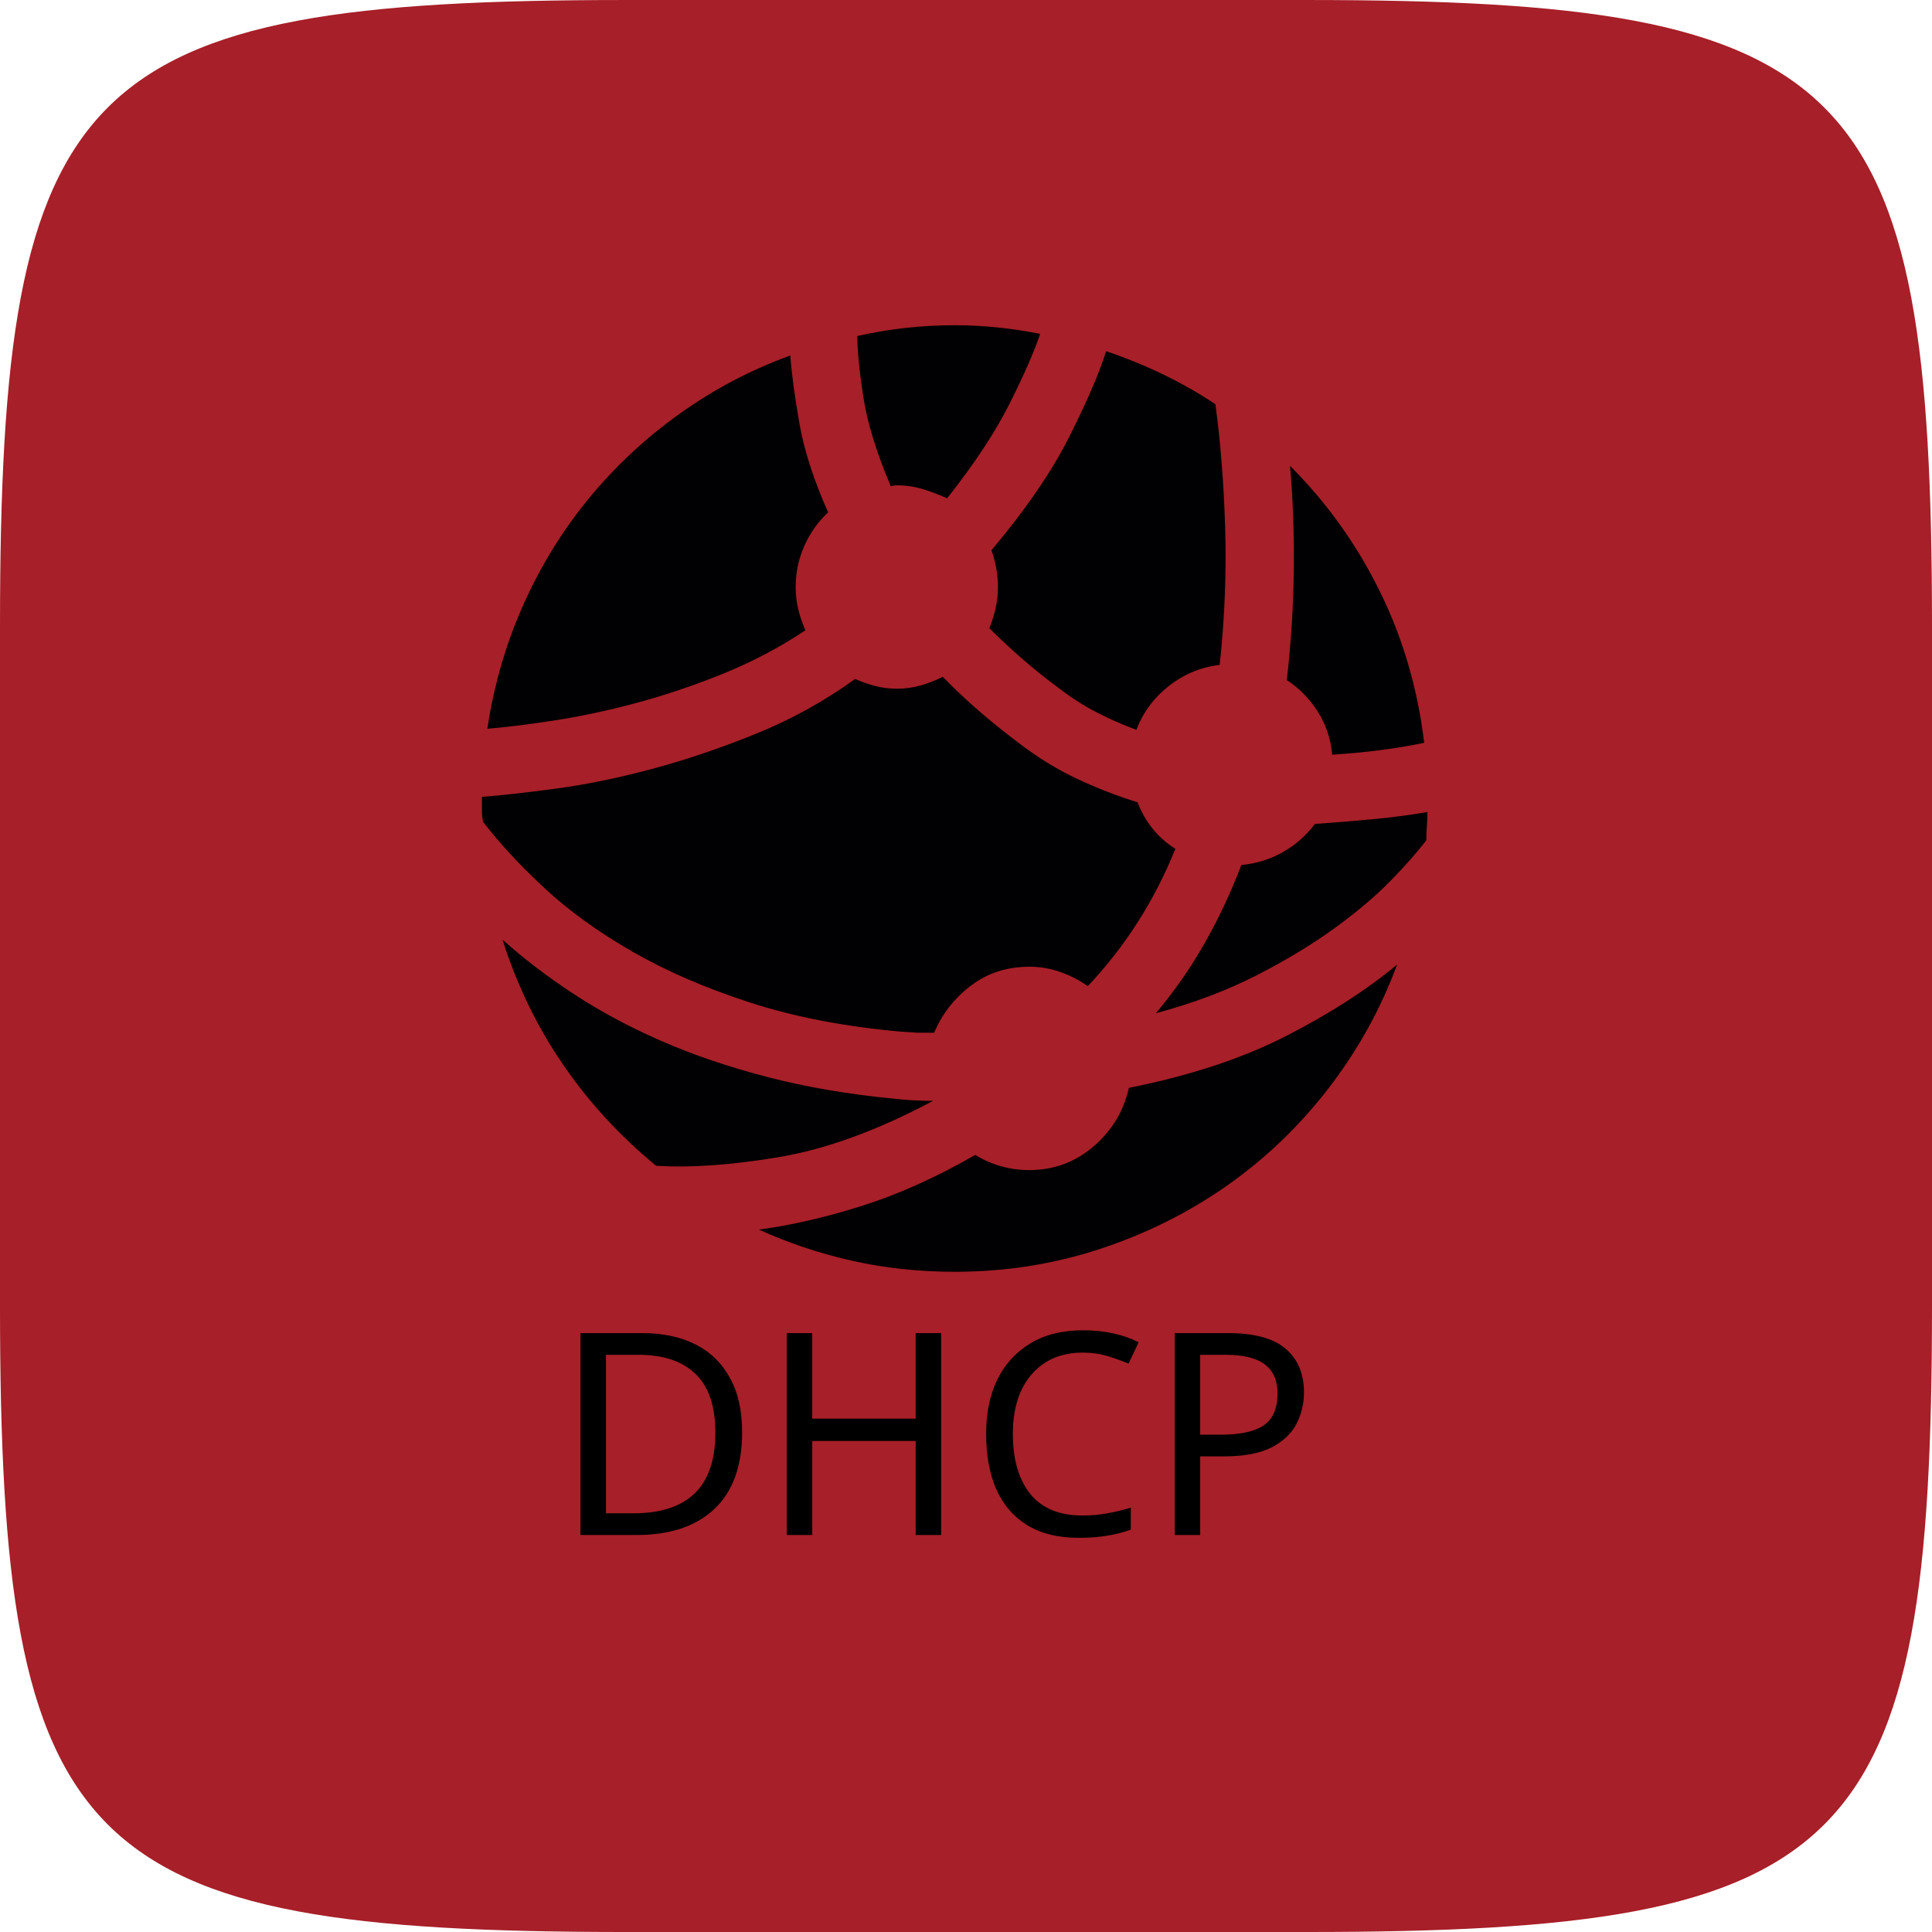
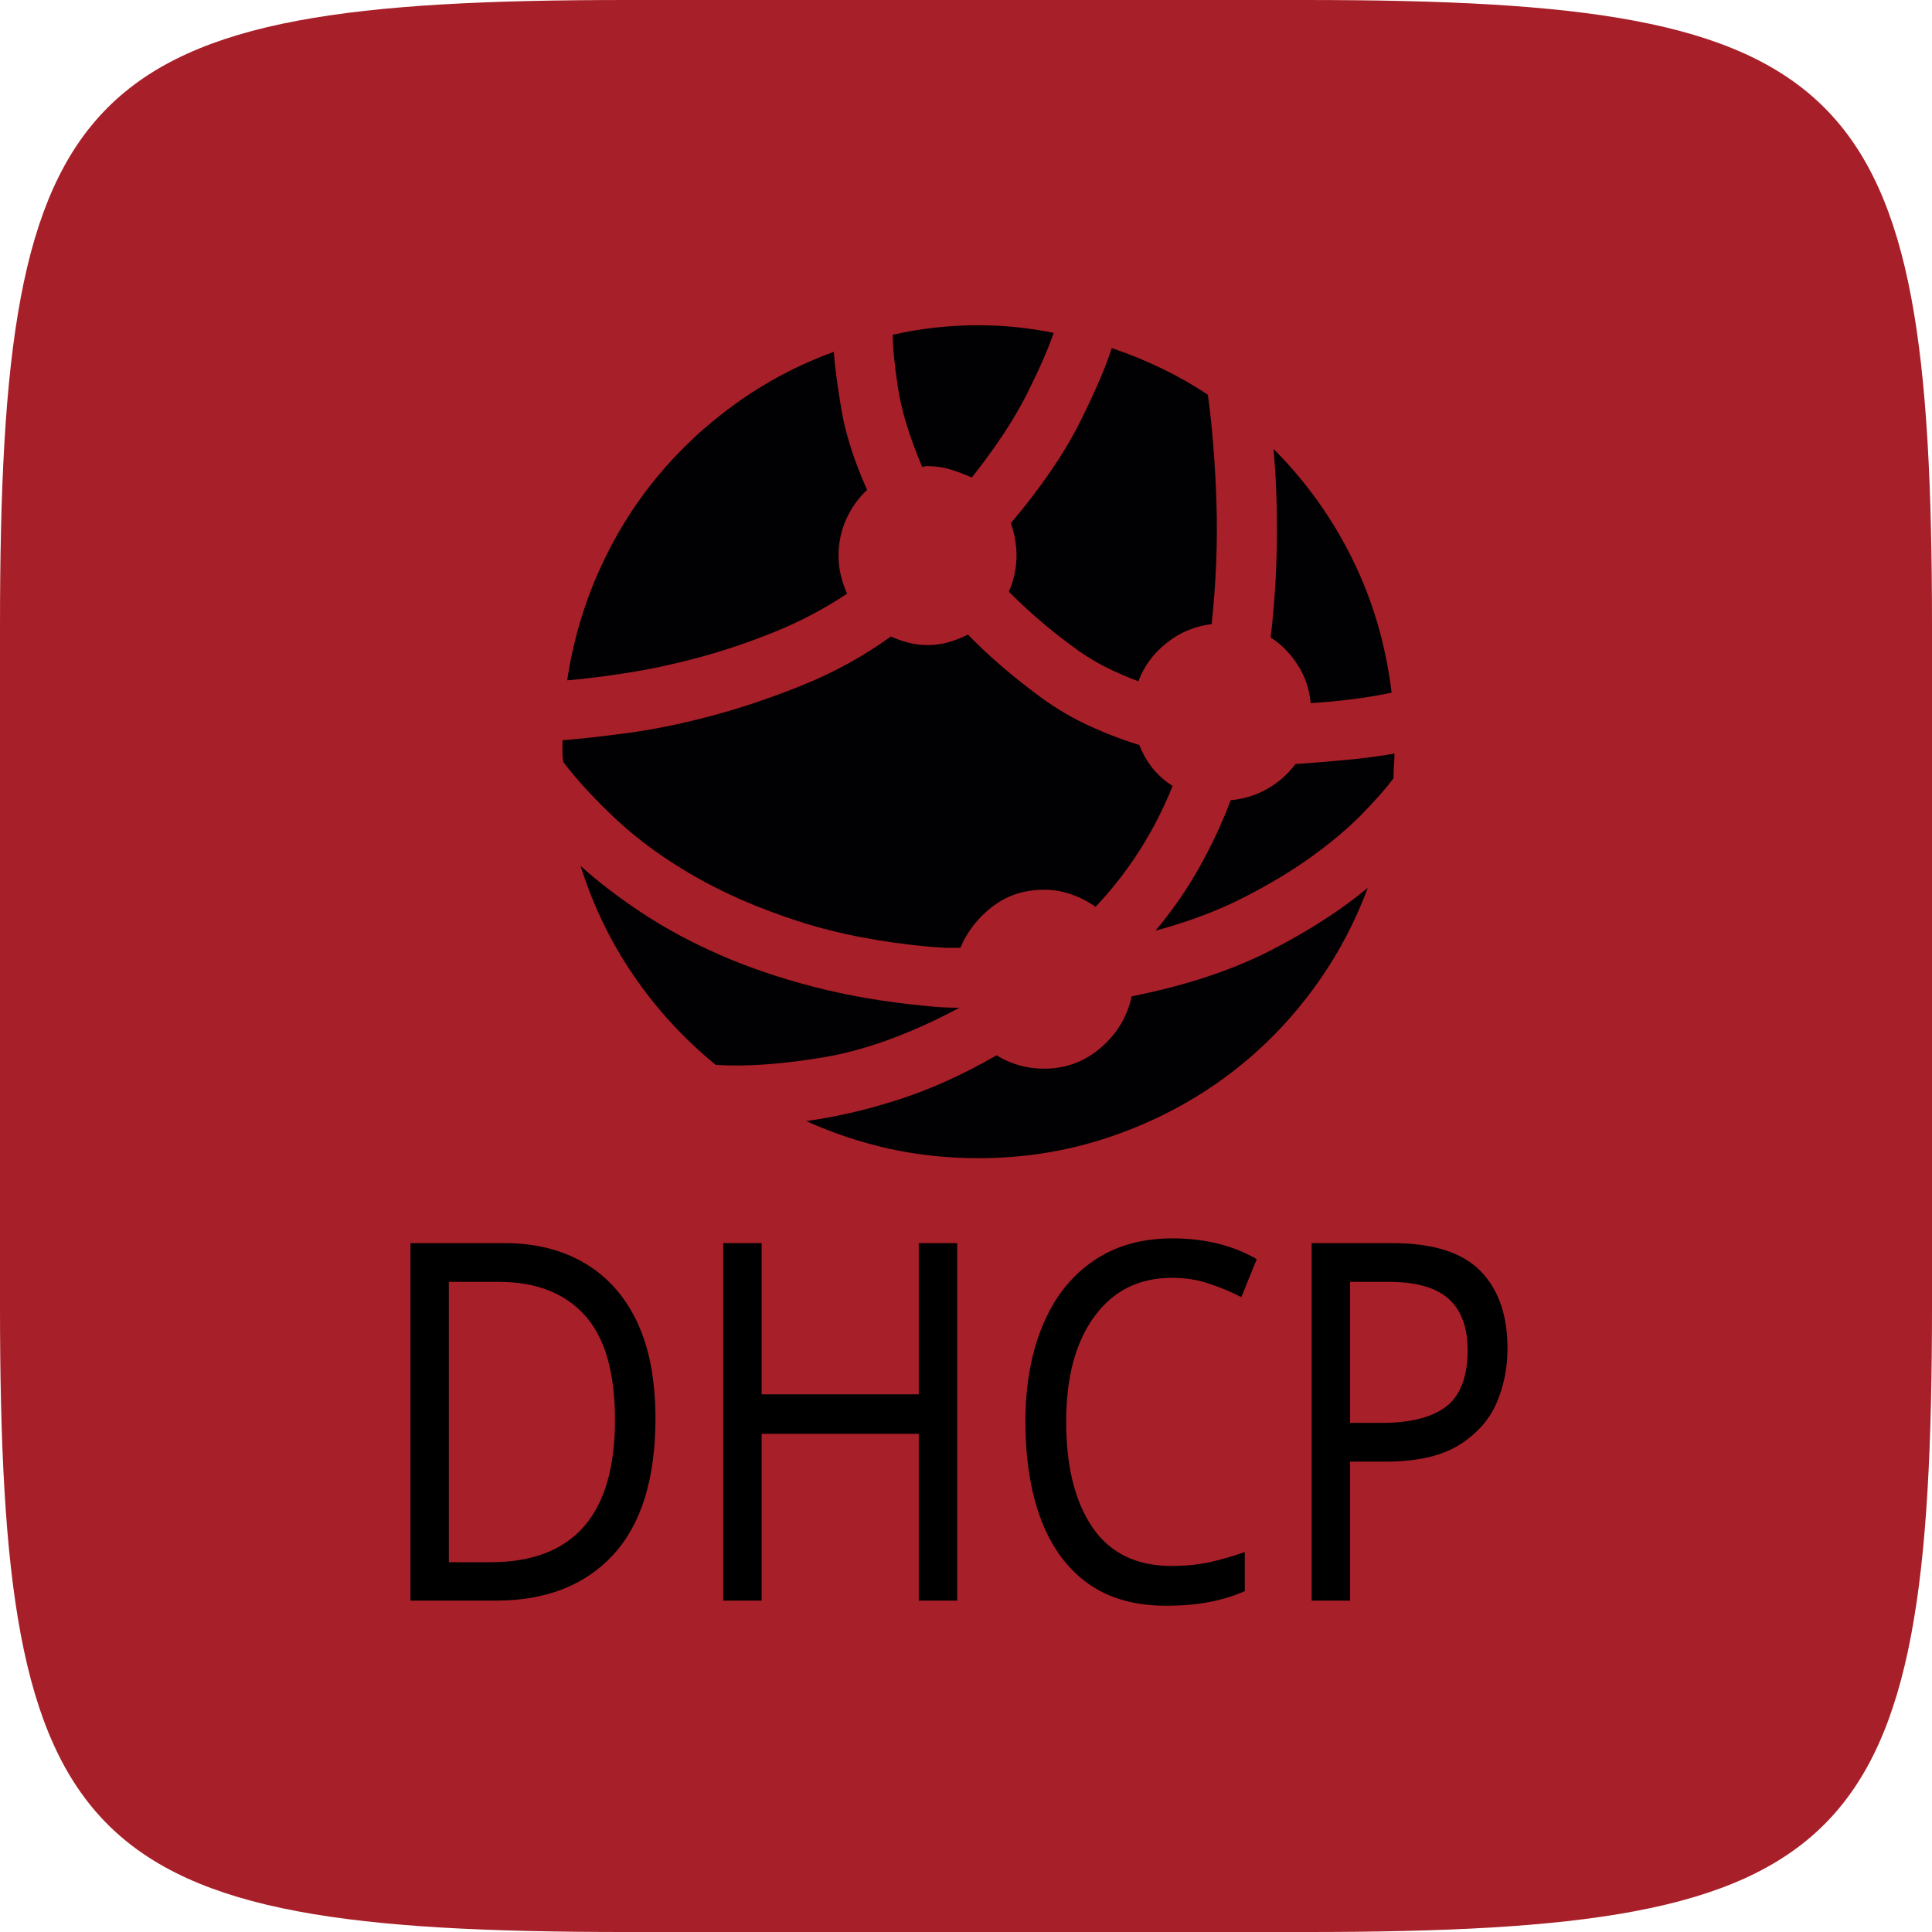
<svg xmlns="http://www.w3.org/2000/svg" width="96" height="96" id="svg6517" version="1.1" enable-background="new">
  <defs id="defs6519">
    <linearGradient id="Background">
      <stop id="stop4178" offset="0" style="stop-color:#b8b8b8;stop-opacity:1" />
      <stop id="stop4180" offset="1" style="stop-color:#c9c9c9;stop-opacity:1" />
    </linearGradient>
    <filter style="color-interpolation-filters:sRGB;" id="filter1121">
      <feFlood flood-opacity="0.6" flood-color="rgb(0,0,0)" result="flood" id="feFlood1123" />
      <feComposite in="flood" in2="SourceGraphic" operator="out" result="composite1" id="feComposite1125" />
      <feGaussianBlur in="composite1" stdDeviation="1" result="blur" id="feGaussianBlur1127" />
      <feOffset dx="0" dy="2" result="offset" id="feOffset1129" />
      <feComposite in="offset" in2="SourceGraphic" operator="atop" result="composite2" id="feComposite1131" />
    </filter>
    <filter style="color-interpolation-filters:sRGB;" id="filter950">
      <feFlood flood-opacity="0.25" flood-color="rgb(0,0,0)" result="flood" id="feFlood952" />
      <feComposite in="flood" in2="SourceGraphic" operator="in" result="composite1" id="feComposite954" />
      <feGaussianBlur in="composite1" stdDeviation="1" result="blur" id="feGaussianBlur956" />
      <feOffset dx="0" dy="1" result="offset" id="feOffset958" />
      <feComposite in="SourceGraphic" in2="offset" operator="over" result="composite2" id="feComposite960" />
    </filter>
    <clipPath clipPathUnits="userSpaceOnUse" id="clipPath873">
      <g transform="matrix(0,-0.6666667,0.6660448,0,-258.2599,677)" id="g875" style="fill:#ff00ff;fill-opacity:1;stroke:none;display:inline">
        <path style="fill:#ff00ff;fill-opacity:1;stroke:none;display:inline" d="m 46.703,898.228 50.595,0 C 138.162,898.228 144,904.065 144,944.926 l 0,50.738 c 0,40.861 -5.838,46.698 -46.703,46.698 l -50.595,0 C 5.838,1042.362 0,1036.525 0,995.664 L 0,944.926 C 0,904.065 5.838,898.228 46.703,898.228 Z" id="path877" />
      </g>
    </clipPath>
    <filter id="filter891">
      <feGaussianBlur stdDeviation="0.72" id="feGaussianBlur893" />
    </filter>
  </defs>
  <g id="layer1" transform="translate(268,-635.2908)" style="display:inline">
    <path style="display:inline;fill:#a71f28;fill-opacity:1;stroke:none" d="m -268,700.156 0,-33.73 c 0,-27.243 3.888,-31.135 31.103,-31.135 l 33.794,0 c 27.215,0 31.103,3.892 31.103,31.135 l 0,33.73 c 0,27.243 -3.888,31.135 -31.103,31.135 l -33.794,0 c -27.215,0 -31.103,-3.892 -31.103,-31.135 z" id="path6455" />
  </g>
+   <g id="layer4" />
  <g id="layer3" style="display:inline">
-     <g id="g4389" transform="matrix(0.08783093,0,0,0.08783093,23.92101,16.16051)">
+     <g id="g4389" transform="matrix(0.07728973,0,0,0.07728973,27.92423,16.16051)">
      <g id="g4347">
        <g id="g4349">
          <path id="path4351" d="M 237.15,399.636 C 205.326,396.782 176.868,391.275 151.776,383.115 126.684,374.955 104.55,365.367 85.374,354.348 66.198,343.332 49.674,331.401 35.802,318.546 21.93,305.694 10.302,293.15 0.918,280.908 0.51,278.868 0.306,276.723 0.306,274.481 l 0,-6.428 0,-1.224 c 10.608,-0.816 24.378,-2.346 41.31,-4.59 16.932,-2.244 34.986,-5.917 54.162,-11.016 19.176,-5.1 38.862,-11.73 59.058,-19.89 20.196,-8.16 39.066,-18.564 56.61,-31.212 3.672,1.632 7.446,2.958 11.322,3.978 3.876,1.02 8.058,1.53 12.546,1.53 4.488,0 8.874,-0.612 13.158,-1.836 4.284,-1.224 8.466,-2.856 12.546,-4.896 12.239,12.648 26.521,25.092 42.841,37.332 10.605,8.16 21.52,14.892 32.738,20.196 11.223,5.306 22.746,9.792 34.578,13.464 4.488,11.426 11.629,20.196 21.42,26.316 -11.832,29.376 -28.354,55.284 -49.568,77.724 -4.488,-3.264 -9.59,-5.916 -15.303,-7.956 -5.713,-2.04 -11.629,-3.06 -17.748,-3.06 -12.646,0 -23.662,3.57 -33.049,10.71 -9.383,7.14 -16.319,16.014 -20.807,26.622 l -9.486,0 c 0.002,0.003 -3.16,-0.201 -9.484,-0.609 z m -3.672,37.944 c 3.672,0.408 7.344,0.714 11.016,0.918 3.672,0.204 7.344,0.306 11.016,0.306 -31.416,16.729 -60.486,27.336 -87.21,31.824 -26.724,4.488 -49.878,6.12 -69.462,4.896 -20.4,-16.729 -37.944,-35.805 -52.632,-57.225 -14.688,-21.42 -26.112,-44.979 -34.272,-70.686 11.832,10.605 25.194,20.808 40.086,30.6 14.892,9.792 31.416,18.666 49.572,26.622 18.156,7.956 38.25,14.79 60.282,20.502 22.032,5.715 45.9,9.795 71.604,12.243 z m 76.5,40.392 c 13.871,0 26.012,-4.485 36.414,-13.464 10.404,-8.976 17.033,-19.992 19.893,-33.048 34.68,-6.936 64.359,-16.728 89.045,-29.376 24.684,-12.647 45.594,-26.112 62.729,-40.392 -9.383,25.296 -22.338,48.651 -38.859,70.071 -16.523,21.42 -35.699,39.78 -57.527,55.08 -21.828,15.3 -45.799,27.234 -71.91,35.805 -26.111,8.565 -53.449,12.852 -82.008,12.852 -19.992,0 -39.168,-2.04 -57.528,-6.12 -18.36,-4.08 -36.108,-9.996 -53.244,-17.748 18.36,-2.447 37.842,-6.936 58.446,-13.464 20.604,-6.528 41.922,-16.116 63.954,-28.764 9.378,5.712 19.579,8.568 30.595,8.568 z m 161.568,-195.84 c 11.832,-0.813 23.051,-1.731 33.66,-2.754 10.607,-1.02 20.604,-2.346 29.988,-3.979 0,2.446 -0.105,4.998 -0.309,7.648 -0.205,2.652 -0.307,5.406 -0.307,8.262 -4.896,6.528 -11.627,14.181 -20.195,22.95 -8.566,8.772 -19.176,17.748 -31.824,26.931 -12.646,9.18 -27.336,18.054 -44.063,26.619 -16.729,8.568 -35.699,15.708 -56.916,21.422 10.609,-12.647 19.891,-26.012 27.846,-40.088 7.957,-14.073 14.791,-28.659 20.502,-43.758 8.568,-0.813 16.422,-3.264 23.563,-7.344 7.141,-4.077 13.159,-9.381 18.055,-15.909 z m 9.791,-39.168 c -0.814,-8.976 -3.57,-17.136 -8.262,-24.48 -4.691,-7.344 -10.506,-13.26 -17.441,-17.748 2.447,-21.216 3.773,-42.126 3.979,-62.73 0.206,-20.604 -0.512,-40.086 -2.145,-58.446 20.811,20.808 37.74,44.472 50.797,70.992 13.059,26.52 21.42,55.08 25.094,85.68 -15.506,3.264 -32.846,5.508 -52.022,6.732 z m -303.551,-94.86 c 0,4.488 0.51,8.772 1.53,12.852 1.02,4.08 2.346,7.956 3.978,11.628 -14.688,9.792 -30.396,18.054 -47.124,24.786 -16.728,6.732 -33.15,12.24 -49.266,16.524 -16.116,4.284 -31.518,7.548 -46.206,9.792 -14.688,2.244 -27.132,3.774 -37.332,4.59 3.672,-24.48 10.404,-47.736 20.196,-69.768 9.792,-22.032 22.134,-42.126 37.026,-60.282 14.892,-18.156 32.028,-34.17 51.408,-48.042 19.38,-13.872 40.29,-24.888 62.73,-33.048 0.816,10.608 2.55,23.46 5.202,38.556 2.652,15.096 8.058,31.824 16.218,50.184 -5.712,5.304 -10.2,11.628 -13.464,18.972 -3.264,7.344 -4.896,15.096 -4.896,23.256 z m 114.444,0 c 0,-6.936 -1.227,-13.872 -3.674,-20.808 19.584,-23.256 34.373,-44.88 44.369,-64.872 9.996,-19.992 16.83,-35.904 20.502,-47.736 22.852,7.752 43.453,17.748 61.813,29.988 2.854,20.808 4.689,43.86 5.508,69.156 0.819,25.296 -0.203,51.408 -3.059,78.336 -10.609,1.224 -20.197,5.202 -28.768,11.934 -8.564,6.732 -14.688,14.994 -18.357,24.786 -7.754,-2.856 -15.197,-6.12 -22.34,-9.792 -7.141,-3.672 -14.178,-8.16 -21.111,-13.464 -7.752,-5.712 -14.895,-11.424 -21.42,-17.136 -6.529,-5.712 -12.648,-11.424 -18.361,-17.136 3.265,-7.752 4.898,-15.504 4.898,-23.256 z M 235.314,90.576 c -1.632,0 -2.856,0.204 -3.672,0.612 C 223.482,72.012 218.28,55.08 216.036,40.392 213.792,25.704 212.67,14.28 212.67,6.12 221.646,4.08 230.724,2.55 239.904,1.53 249.084,0.51 258.366,0 267.75,0 c 15.912,0 32.029,1.632 48.347,4.896 -3.264,9.792 -8.975,22.848 -17.135,39.168 -8.16,16.32 -19.992,34.272 -35.497,53.856 -4.488,-2.04 -9.078,-3.774 -13.77,-5.202 -4.691,-1.428 -9.485,-2.142 -14.381,-2.142 z" style="fill:#010002" />
        </g>
      </g>
      <g id="g4353" />
      <g id="g4355" />
      <g id="g4357" />
      <g id="g4359" />
      <g id="g4361" />
      <g id="g4363" />
      <g id="g4365" />
      <g id="g4367" />
      <g id="g4369" />
      <g id="g4371" />
      <g id="g4373" />
      <g id="g4375" />
      <g id="g4377" />
      <g id="g4379" />
      <g id="g4381" />
    </g>
-     <text xml:space="preserve" style="font-style:normal;font-weight:normal;font-size:14.041px;line-height:125%;font-family:sans-serif;letter-spacing:0px;word-spacing:0px;fill:#000000;fill-opacity:1;stroke:none;stroke-width:1px;stroke-linecap:butt;stroke-linejoin:miter;stroke-opacity:1" x="27.485" y="76.276" id="text4409">
-       <tspan id="tspan4411" x="27.485" y="76.276">DHCP</tspan>
+     <text xml:space="preserve" style="font-style:normal;font-variant:normal;font-weight:500;font-stretch:normal;font-size:23.013px;line-height:125%;font-family:Ubuntu;-inkscape-font-specification:'Ubuntu, Medium';text-align:start;letter-spacing:0px;word-spacing:0px;writing-mode:lr-tb;text-anchor:start;fill:#000000;fill-opacity:1;stroke:none;stroke-width:1px;stroke-linecap:butt;stroke-linejoin:miter;stroke-opacity:1" x="19.806" y="73.595" id="text4409" transform="scale(0.9253572,1.080664)">
+       <tspan id="tspan4411" x="19.806" y="73.595">DHCP</tspan>
    </text>
  </g>
  <g id="layer2" style="display:none">
    <g style="display:inline" transform="translate(-340,-581)" id="g4394" clip-path="none">
      <g id="g855">
        <g id="g870" clip-path="url(#clipPath873)" style="opacity:0.6;filter:url(#filter891)">
          <circle transform="matrix(1.499999,0,0,1.499999,-29.99979,-237.5428)" id="path844" style="color:#000000;display:inline;overflow:visible;visibility:visible;fill:#000000;fill-opacity:1;fill-rule:nonzero;stroke:none;stroke-width:4;marker:none;enable-background:accumulate" cx="252" cy="552.362" r="12" />
        </g>
        <g id="g862">
          <circle style="color:#000000;display:inline;overflow:visible;visibility:visible;fill:#f5f5f5;fill-opacity:1;fill-rule:nonzero;stroke:none;stroke-width:4;marker:none;enable-background:accumulate" id="path4398" transform="matrix(1.499999,0,0,1.499999,-29.99979,-238.5428)" cx="252" cy="552.362" r="12" />
          <circle transform="matrix(1.25,0,0,1.25,33,-100.4527)" id="path4400" style="color:#000000;display:inline;overflow:visible;visibility:visible;fill:#dd4814;fill-opacity:1;fill-rule:nonzero;stroke:none;stroke-width:4;marker:none;enable-background:accumulate" cx="252" cy="552.362" r="12" />
          <path style="color:#000000;display:inline;overflow:visible;visibility:visible;fill:#f5f5f5;fill-opacity:1;fill-rule:nonzero;stroke:none;stroke-width:3;marker:none;enable-background:accumulate" id="path4459" d="m 669.817,595.777 c -0.391,0.226 -3.626,-1.903 -4.076,-1.951 -0.449,-0.047 -4.057,1.363 -4.392,1.061 -0.336,-0.302 0.69,-4.037 0.596,-4.479 -0.094,-0.442 -2.55,-3.437 -2.366,-3.85 0.184,-0.413 4.053,-0.592 4.444,-0.818 0.391,-0.226 2.481,-3.487 2.93,-3.44 0.449,0.047 1.815,3.671 2.151,3.974 0.336,0.302 4.083,1.282 4.177,1.724 0.094,0.442 -2.931,2.861 -3.115,3.274 -0.184,0.413 0.043,4.279 -0.349,4.505 z" transform="matrix(1.511423,-0.1636638,0.1636638,1.511423,-755.3735,-191.9365)" />
        </g>
      </g>
    </g>
  </g>
</svg>
